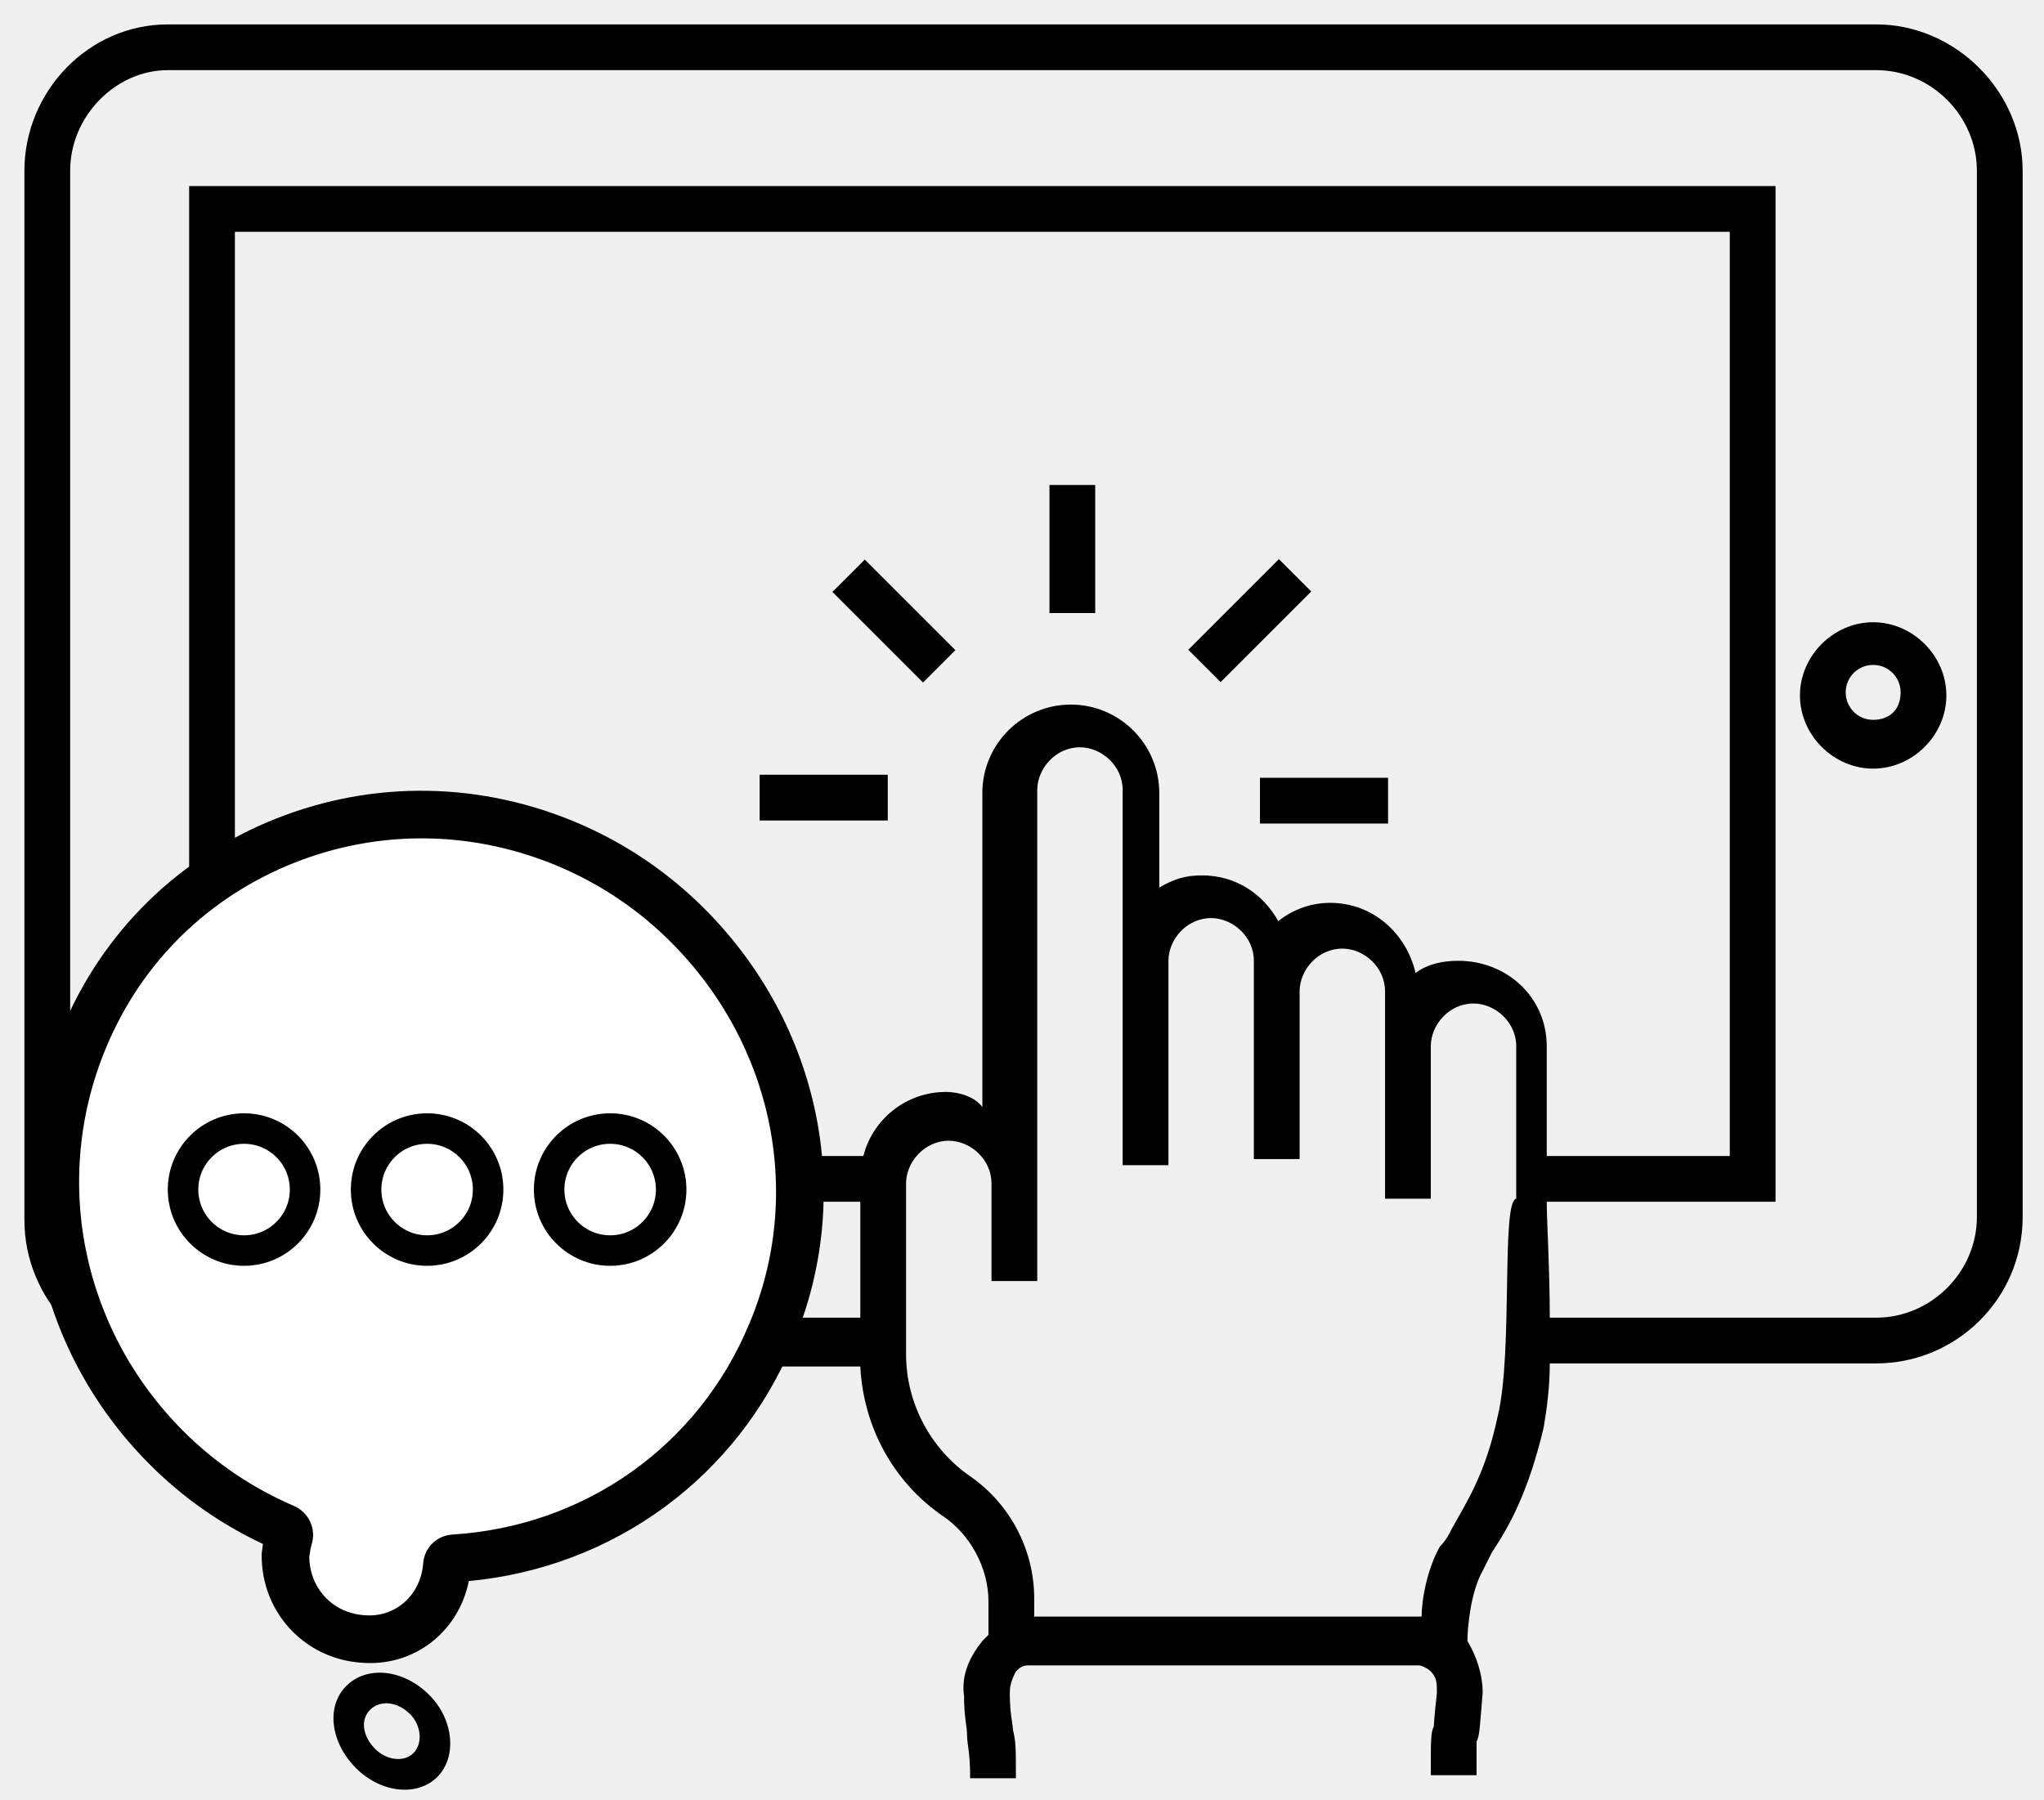
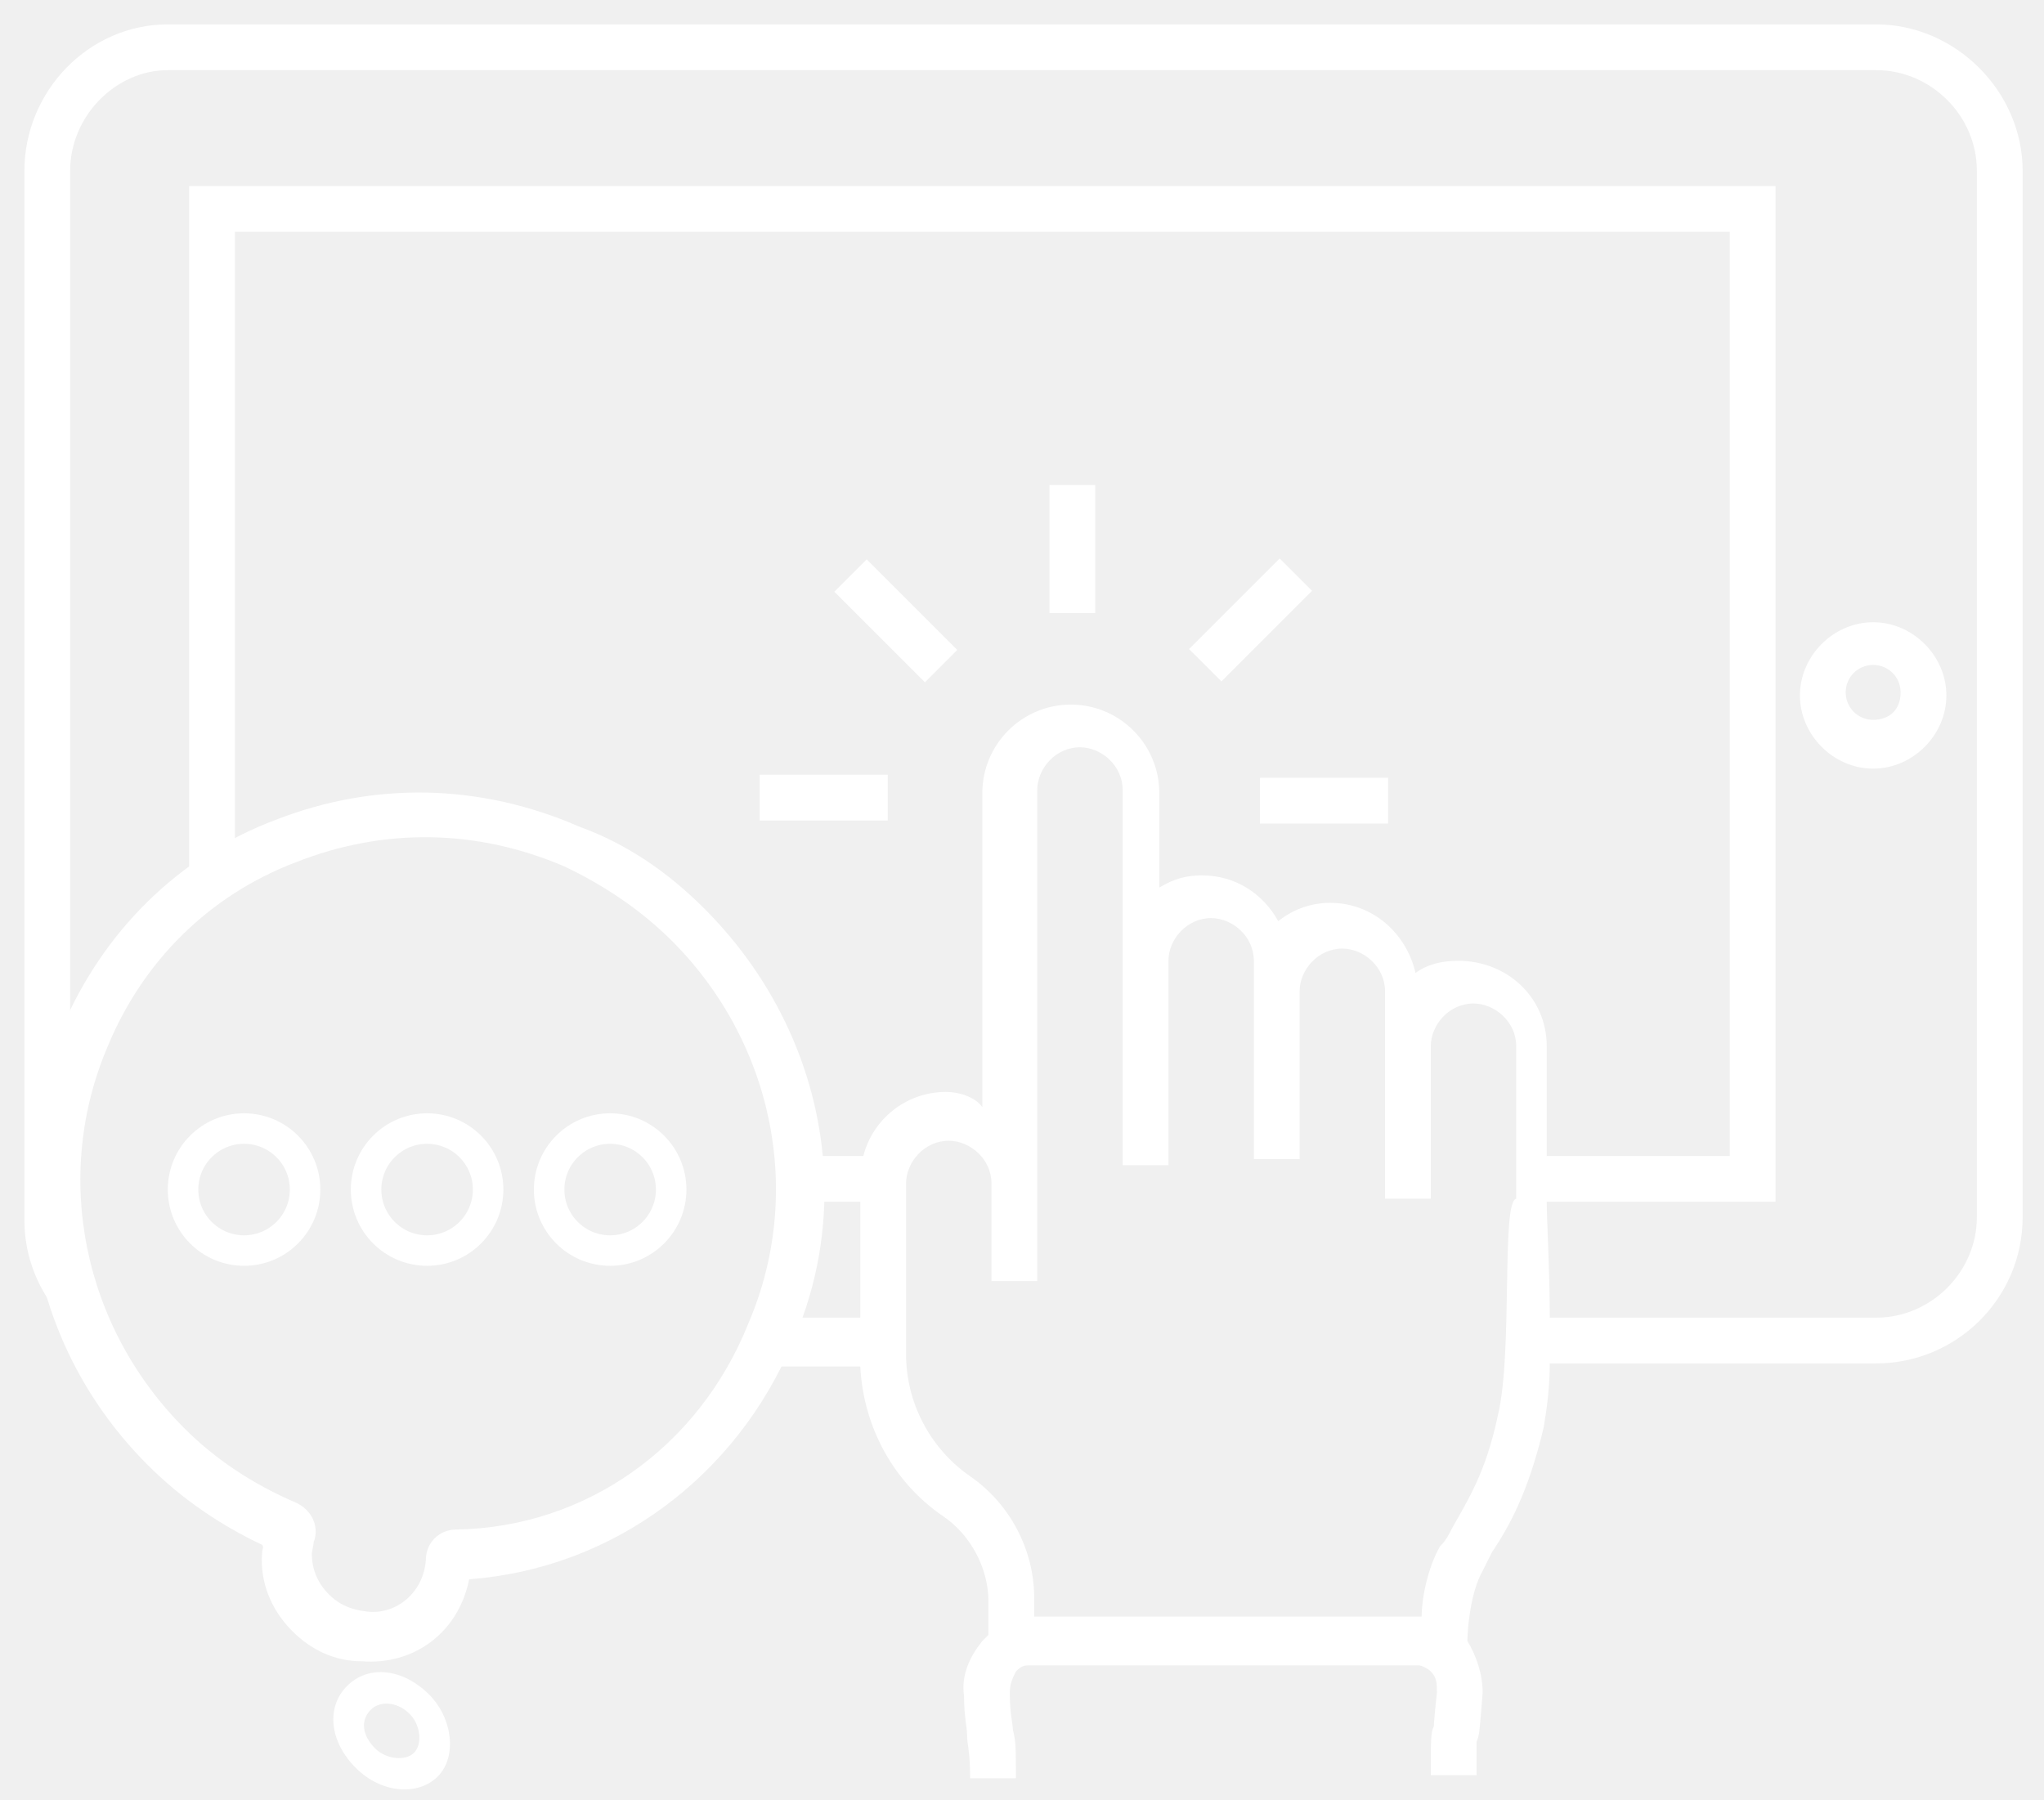
- <svg xmlns="http://www.w3.org/2000/svg" width="67px" height="59px" viewBox="0 0 67 59" version="1.1">
-   <defs />
-   <g id="Page-1" stroke="none" stroke-width="1" fill="none" fill-rule="evenodd">
+ <svg xmlns="http://www.w3.org/2000/svg" version="1.1" id="Layer_1" x="0px" y="0px" viewBox="0 0 67 59" style="enable-background:new 0 0 67 59;" xml:space="preserve">
+   <style type="text/css">
+ 	.st0{fill:none;}
+ 	.st1{fill:#FFFFFF;}
+ 	.st2{fill:none;stroke:#FFFFFF;}
+ </style>
+   <g id="Page-1">
    <g id="Group-5" transform="translate(-12, -16)">
-       <rect id="Rectangle-Copy-4" x="0" y="0" width="90" height="90" />
-       <g id="noun_986434_cc" transform="translate(12, 16)" fill="#000000" fill-rule="nonzero">
+       <rect id="Rectangle-Copy-4" class="st0" width="90" height="90" />
+       <g id="noun_986434_cc" transform="translate(12, 16)">
        <g id="Group">
-           <rect id="Rectangle-path" x="34.4" y="15.9" width="1.5" height="4.2" />
-           <rect id="Rectangle-path" transform="translate(29.30115, 20.36048) rotate(-135) translate(-29.30115, -20.36048) " x="27.201" y="19.61" width="4.2" height="1.5" />
-           <rect id="Rectangle-path" x="24.9" y="25.4" width="4.2" height="1.5" />
-           <rect id="Rectangle-path" x="41.3" y="25.5" width="4.2" height="1.5" />
-           <rect id="Rectangle-path" transform="translate(40.96622, 20.34745) rotate(-45.0081) translate(-40.96622, -20.34745) " x="38.866" y="19.597" width="4.2" height="1.5" />
-           <path d="M61.5,0.8 L5.5,0.8 C2.9,0.8 0.8,3 0.8,5.6 L0.8,40 C0.8,42.6 2.9,44.8 5.5,44.8 L28.2,44.8 C28.3,46.8 29.3,48.6 30.9,49.7 C31.8,50.3 32.4,51.4 32.4,52.5 L32.4,53.6 C32.3,53.7 32.3,53.7 32.2,53.8 C31.8,54.3 31.5,54.9 31.6,55.6 C31.6,56.3 31.7,56.6 31.7,56.9 C31.7,57.2 31.8,57.4 31.8,58.3 L33.3,58.3 C33.3,57.3 33.3,57.1 33.2,56.7 C33.2,56.5 33.1,56.2 33.1,55.5 C33.1,55.2 33.2,55 33.3,54.8 C33.4,54.7 33.5,54.6 33.7,54.6 L46.5,54.6 C46.6,54.6 46.8,54.7 46.9,54.8 C47.1,55 47.1,55.2 47.1,55.5 C47,56.4 47,56.6 47,56.6 C46.9,56.8 46.9,57 46.9,58.2 L48.4,58.2 C48.4,57.9 48.4,57.2 48.4,57.1 C48.5,56.9 48.5,56.7 48.6,55.5 C48.6,54.9 48.4,54.3 48.1,53.8 C48.1,53.4 48.2,52.2 48.6,51.5 C48.7,51.3 48.8,51.1 48.9,50.9 C49.5,50 50.1,48.9 50.6,46.8 C50.7,46.2 50.8,45.5 50.8,44.7 L61.5,44.7 C64.1,44.7 66.3,42.6 66.3,39.9 L66.3,5.6 C66.3,3 64.1,0.8 61.5,0.8 Z M49.1,46.4 C48.7,48.3 48.1,49.2 47.6,50.1 C47.5,50.3 47.4,50.5 47.2,50.7 C46.8,51.4 46.6,52.4 46.6,53 C46.6,53 46.5,53 46.5,53 L33.9,53 L33.9,52.4 C33.9,50.8 33.1,49.3 31.8,48.4 C30.5,47.5 29.7,46 29.7,44.4 L29.7,38.9 L29.7,38.8 C29.7,38.1 30.3,37.4 31.1,37.4 C31.8,37.4 32.5,38 32.5,38.8 L32.5,42 L34,42 L34,38.8 C34,38.6 34,38.5 34,38.3 L34,25.9 C34,25.2 34.6,24.5 35.4,24.5 C36.1,24.5 36.8,25.1 36.8,25.9 L36.8,31.5 L36.8,36.2 L36.8,38.2 L38.3,38.2 L38.3,36.2 L38.3,31.5 C38.3,30.8 38.9,30.1 39.7,30.1 C40.4,30.1 41.1,30.7 41.1,31.5 L41.1,32.4 L41.1,36.2 L41.1,38 L42.6,38 L42.6,36.3 L42.6,32.5 C42.6,31.8 43.2,31.1 44,31.1 C44.7,31.1 45.4,31.7 45.4,32.5 L45.4,34.4 L45.4,38 L45.4,39.3 L46.9,39.3 L46.9,38 L46.9,34.3 C46.9,33.6 47.5,32.9 48.3,32.9 C49,32.9 49.7,33.5 49.7,34.3 L49.7,39.3 L49.8,39.3 L49.7,39.3 C49.2,39.4 49.6,44.3 49.1,46.4 Z M47.8,31.5 C47.3,31.5 46.8,31.6 46.4,31.9 C46.1,30.6 45,29.6 43.6,29.6 C43,29.6 42.4,29.8 41.9,30.2 C41.4,29.3 40.5,28.7 39.4,28.7 C38.9,28.7 38.5,28.8 38,29.1 L38,26 C38,24.4 36.7,23.1 35.1,23.1 C33.5,23.1 32.2,24.4 32.2,26 L32.2,36.3 C32,36 31.5,35.8 31,35.8 C29.7,35.8 28.6,36.7 28.3,37.9 L7.7,37.9 L7.7,7.6 L56.7,7.6 L56.7,37.9 L50.7,37.9 L50.7,34.3 C50.7,32.7 49.4,31.5 47.8,31.5 Z M64.8,39.9 C64.8,41.7 63.3,43.2 61.5,43.2 L50.8,43.2 C50.8,41.6 50.7,40 50.7,39.4 L58.2,39.4 L58.2,6.1 L6.2,6.1 L6.2,39.4 L28.2,39.4 L28.2,43.2 L5.5,43.2 C3.7,43.2 2.3,41.7 2.3,39.9 L2.3,5.6 C2.3,3.8 3.8,2.3 5.5,2.3 L61.5,2.3 C63.3,2.3 64.8,3.8 64.8,5.6 L64.8,39.9 Z" id="Shape" />
-           <path d="M61.4,20.4 C60.1,20.4 59,21.5 59,22.8 C59,24.1 60.1,25.2 61.4,25.2 C62.7,25.2 63.8,24.1 63.8,22.8 C63.8,21.5 62.7,20.4 61.4,20.4 Z M61.4,23.6 C60.9,23.6 60.5,23.2 60.5,22.7 C60.5,22.2 60.9,21.8 61.4,21.8 C61.9,21.8 62.3,22.2 62.3,22.7 C62.3,23.3 61.9,23.6 61.4,23.6 Z" id="Shape" />
+           <rect id="Rectangle-path" x="34.4" y="15.9" class="st1" width="1.5" height="4.2" />
+           <rect id="Rectangle-path_1_" x="28.6" y="18.3" transform="matrix(0.7071 -0.7071 0.7071 0.7071 -5.8149 26.6825)" class="st1" width="1.5" height="4.2" />
+           <rect id="Rectangle-path_2_" x="24.9" y="25.4" class="st1" width="4.2" height="1.5" />
+           <rect id="Rectangle-path_3_" x="41.3" y="25.5" class="st1" width="4.2" height="1.5" />
+           <rect id="Rectangle-path_4_" x="38.9" y="19.6" transform="matrix(0.707 -0.7072 0.7072 0.707 -2.387 34.9333)" class="st1" width="4.2" height="1.5" />
+           <path class="st1" d="M61.5,0.8h-56C2.9,0.8,0.8,3,0.8,5.6V40c0,1.6,0.8,3,2,3.9c-0.7-2.1-1.8-4.3-0.5-6.4c0,0,0,0,0,0V5.6      c0-1.8,1.5-3.3,3.2-3.3h56c1.8,0,3.3,1.5,3.3,3.3v34.3c0,1.8-1.5,3.3-3.3,3.3H50.8c0-1.6-0.1-3.2-0.1-3.8h7.5V6.1h-52v23.5      c0.5-0.3,1-0.6,1.5-0.8V7.6h49v30.3h-6v-3.6c0-1.6-1.3-2.8-2.9-2.8c-0.5,0-1,0.1-1.4,0.4c-0.3-1.3-1.4-2.3-2.8-2.3      c-0.6,0-1.2,0.2-1.7,0.6c-0.5-0.9-1.4-1.5-2.5-1.5c-0.5,0-0.9,0.1-1.4,0.4V26c0-1.6-1.3-2.9-2.9-2.9c-1.6,0-2.9,1.3-2.9,2.9      v10.3C32,36,31.5,35.8,31,35.8c-1.3,0-2.4,0.9-2.7,2.1h-2.1c0.1,0.5,0.1,1,0.1,1.5h1.9v3.8h-2.7c-0.3,0.4-0.5,1-0.7,1.6h3.4      c0.1,2,1.1,3.8,2.7,4.9c0.9,0.6,1.5,1.7,1.5,2.8v1.1c-0.1,0.1-0.1,0.1-0.2,0.2c-0.4,0.5-0.7,1.1-0.6,1.8c0,0.7,0.1,1,0.1,1.3      c0,0.3,0.1,0.5,0.1,1.4h1.5c0-1,0-1.2-0.1-1.6c0-0.2-0.1-0.5-0.1-1.2c0-0.3,0.1-0.5,0.2-0.7c0.1-0.1,0.2-0.2,0.4-0.2h12.8      c0.1,0,0.3,0.1,0.4,0.2c0.2,0.2,0.2,0.4,0.2,0.7C47,56.4,47,56.6,47,56.6c-0.1,0.2-0.1,0.4-0.1,1.6h1.5v-1.1      c0.1-0.2,0.1-0.4,0.2-1.6c0-0.6-0.2-1.2-0.5-1.7c0-0.4,0.1-1.6,0.5-2.3c0.1-0.2,0.2-0.4,0.3-0.6c0.6-0.9,1.2-2,1.7-4.1      c0.1-0.6,0.2-1.3,0.2-2.1h10.7c2.6,0,4.8-2.1,4.8-4.8V5.6C66.3,3,64.1,0.8,61.5,0.8z M49.7,39.3c-0.5,0.1-0.1,5-0.6,7.1      c-0.4,1.9-1,2.8-1.5,3.7c-0.1,0.2-0.2,0.4-0.4,0.6c-0.4,0.7-0.6,1.7-0.6,2.3H33.9v-0.6c0-1.6-0.8-3.1-2.1-4      c-1.3-0.9-2.1-2.4-2.1-4v-5.6c0-0.7,0.6-1.4,1.4-1.4c0.7,0,1.4,0.6,1.4,1.4V42H34V25.9c0-0.7,0.6-1.4,1.4-1.4      c0.7,0,1.4,0.6,1.4,1.4v12.3h1.5v-6.7c0-0.7,0.6-1.4,1.4-1.4c0.7,0,1.4,0.6,1.4,1.4V38h1.5v-5.5c0-0.7,0.6-1.4,1.4-1.4      c0.7,0,1.4,0.6,1.4,1.4v6.8h1.5v-5c0-0.7,0.6-1.4,1.4-1.4c0.7,0,1.4,0.6,1.4,1.4V39.3z" />
+           <path id="Shape_1_" class="st1" d="M61.4,20.4c-1.3,0-2.4,1.1-2.4,2.4c0,1.3,1.1,2.4,2.4,2.4c1.3,0,2.4-1.1,2.4-2.4      C63.8,21.5,62.7,20.4,61.4,20.4z M61.4,23.6c-0.5,0-0.9-0.4-0.9-0.9s0.4-0.9,0.9-0.9s0.9,0.4,0.9,0.9      C62.3,23.3,61.9,23.6,61.4,23.6z" />
        </g>
      </g>
      <g id="noun_876100_cc" transform="translate(5, 35)">
        <g id="Group-3" transform="translate(20.14645, 20.64645) scale(-1, 1) rotate(-45) translate(-20.14645, -20.64645) translate(6.146447, 6.646447)">
          <g id="Group-2" transform="translate(0.84375, 0)">
-             <path d="M3.572,25.438 C4.213,25.996 5.027,26.303 5.865,26.303 C6.817,26.303 7.715,25.92 8.393,25.225 C8.408,25.21 8.422,25.193 8.435,25.176 C8.488,25.107 8.543,25.035 8.597,24.96 C10.033,25.479 11.532,25.741 13.058,25.741 C18.423,25.741 23.188,22.572 25.196,17.667 C26.505,14.495 26.475,11.007 25.112,7.845 C23.744,4.67 21.198,2.212 17.944,0.922 C16.396,0.31 14.765,0 13.098,0 C7.703,0 2.944,3.145 0.973,8.01 C-0.846,12.418 -0.078,17.374 2.967,21.049 C2.019,22.472 2.251,24.329 3.572,25.438 Z M1.965,8.402 C3.774,3.937 8.144,1.052 13.098,1.052 C14.628,1.052 16.125,1.337 17.545,1.898 C20.533,3.082 22.871,5.34 24.128,8.256 C25.379,11.158 25.407,14.361 24.205,17.273 C22.36,21.778 17.985,24.689 13.059,24.689 C11.521,24.689 10.015,24.398 8.579,23.826 C8.321,23.722 8.026,23.832 7.901,24.077 C7.831,24.213 7.715,24.368 7.6,24.519 C7.129,24.991 6.514,25.251 5.865,25.251 C5.289,25.251 4.726,25.037 4.274,24.643 C3.285,23.814 3.19,22.376 4.057,21.369 C4.228,21.17 4.226,20.88 4.052,20.683 C1.043,17.28 0.243,12.576 1.965,8.402 Z" id="Shape" fill="#000000" fill-rule="nonzero" />
-             <path d="M1.965,8.402 C3.774,3.937 8.144,1.052 13.098,1.052 C14.628,1.052 16.125,1.337 17.545,1.898 C20.533,3.082 22.871,5.34 24.128,8.256 C25.379,11.158 25.407,14.361 24.205,17.273 C22.36,21.778 17.985,24.689 13.059,24.689 C11.521,24.689 10.015,24.398 8.579,23.826 C8.321,23.722 8.026,23.832 7.901,24.077 C7.831,24.213 7.715,24.368 7.6,24.519 C7.129,24.991 6.514,25.251 5.865,25.251 C5.289,25.251 4.726,25.037 4.274,24.643 C3.285,23.814 3.19,22.376 4.057,21.369 C4.228,21.17 4.226,20.88 4.052,20.683 C1.043,17.28 0.243,12.576 1.965,8.402 Z" id="Path" stroke="#000000" fill="#FFFFFF" />
+             <path id="Shape_2_" class="st1" d="M3.6,25.4C4.2,26,5,26.3,5.9,26.3c1,0,1.9-0.4,2.5-1.1c0,0,0,0,0,0C8.5,25.1,8.5,25,8.6,25       c1.4,0.5,2.9,0.8,4.5,0.8c5.4,0,10.1-3.2,12.1-8.1c1.3-3.2,1.3-6.7-0.1-9.8c-1.4-3.2-3.9-5.6-7.2-6.9C16.4,0.3,14.8,0,13.1,0       C7.7,0,2.9,3.1,1,8c-1.8,4.4-1.1,9.4,2,13C2,22.5,2.3,24.3,3.6,25.4z M2,8.4c1.8-4.5,6.2-7.4,11.1-7.4c1.5,0,3,0.3,4.4,0.8       c3,1.2,5.3,3.4,6.6,6.4c1.3,2.9,1.3,6.1,0.1,9c-1.8,4.5-6.2,7.4-11.1,7.4c-1.5,0-3-0.3-4.5-0.9c-0.3-0.1-0.6,0-0.7,0.3       c-0.1,0.1-0.2,0.3-0.3,0.4c-0.5,0.5-1.1,0.7-1.7,0.7c-0.6,0-1.1-0.2-1.6-0.6c-1-0.8-1.1-2.3-0.2-3.3c0.2-0.2,0.2-0.5,0-0.7       C1,17.3,0.2,12.6,2,8.4z" />
+             <path id="Path" class="st2" d="M2,8.4c1.8-4.5,6.2-7.4,11.1-7.4c1.5,0,3,0.3,4.4,0.8c3,1.2,5.3,3.4,6.6,6.4       c1.3,2.9,1.3,6.1,0.1,9c-1.8,4.5-6.2,7.4-11.1,7.4c-1.5,0-3-0.3-4.5-0.9c-0.3-0.1-0.6,0-0.7,0.3c-0.1,0.1-0.2,0.3-0.3,0.4       c-0.5,0.5-1.1,0.7-1.7,0.7c-0.6,0-1.1-0.2-1.6-0.6c-1-0.8-1.1-2.3-0.2-3.3c0.2-0.2,0.2-0.5,0-0.7C1,17.3,0.2,12.6,2,8.4z" />
          </g>
-           <path d="M4.219,26.322 C4.219,25.359 3.282,24.606 2.085,24.606 C0.955,24.606 0,25.392 0,26.322 C0,27.247 0.935,28 2.085,28 C3.282,28 4.219,27.263 4.219,26.322 Z M1.105,26.322 C1.105,25.881 1.563,25.495 2.085,25.495 C2.672,25.495 3.114,25.851 3.114,26.322 C3.114,26.779 2.681,27.111 2.085,27.111 C1.554,27.111 1.105,26.75 1.105,26.322 Z" id="Shape" fill="#000000" fill-rule="nonzero" />
+           <path id="Shape_3_" class="st1" d="M4.2,26.3c0-1-0.9-1.7-2.1-1.7C1,24.6,0,25.4,0,26.3C0,27.2,0.9,28,2.1,28      C3.3,28,4.2,27.3,4.2,26.3z M1.1,26.3c0-0.4,0.5-0.8,1-0.8c0.6,0,1,0.4,1,0.8c0,0.5-0.4,0.8-1,0.8C1.6,27.1,1.1,26.7,1.1,26.3z" />
        </g>
-         <g id="Group-4" transform="translate(13, 18)" stroke="#000000">
-           <circle id="Oval" cx="14" cy="2" r="2" />
-           <circle id="Oval-Copy" transform="translate(8, 2) scale(-1, 1) translate(-8, -2) " cx="8" cy="2" r="2" />
-           <circle id="Oval-Copy-2" transform="translate(2, 2) scale(-1, 1) translate(-2, -2) " cx="2" cy="2" r="2" />
+         <g id="Group-4" transform="translate(13, 18)">
+           <circle id="Oval" class="st2" cx="14" cy="2" r="2" />
+           <circle id="Oval-Copy" class="st2" cx="8" cy="2" r="2" />
+           <circle id="Oval-Copy-2" class="st2" cx="2" cy="2" r="2" />
        </g>
      </g>
    </g>
  </g>
</svg>
